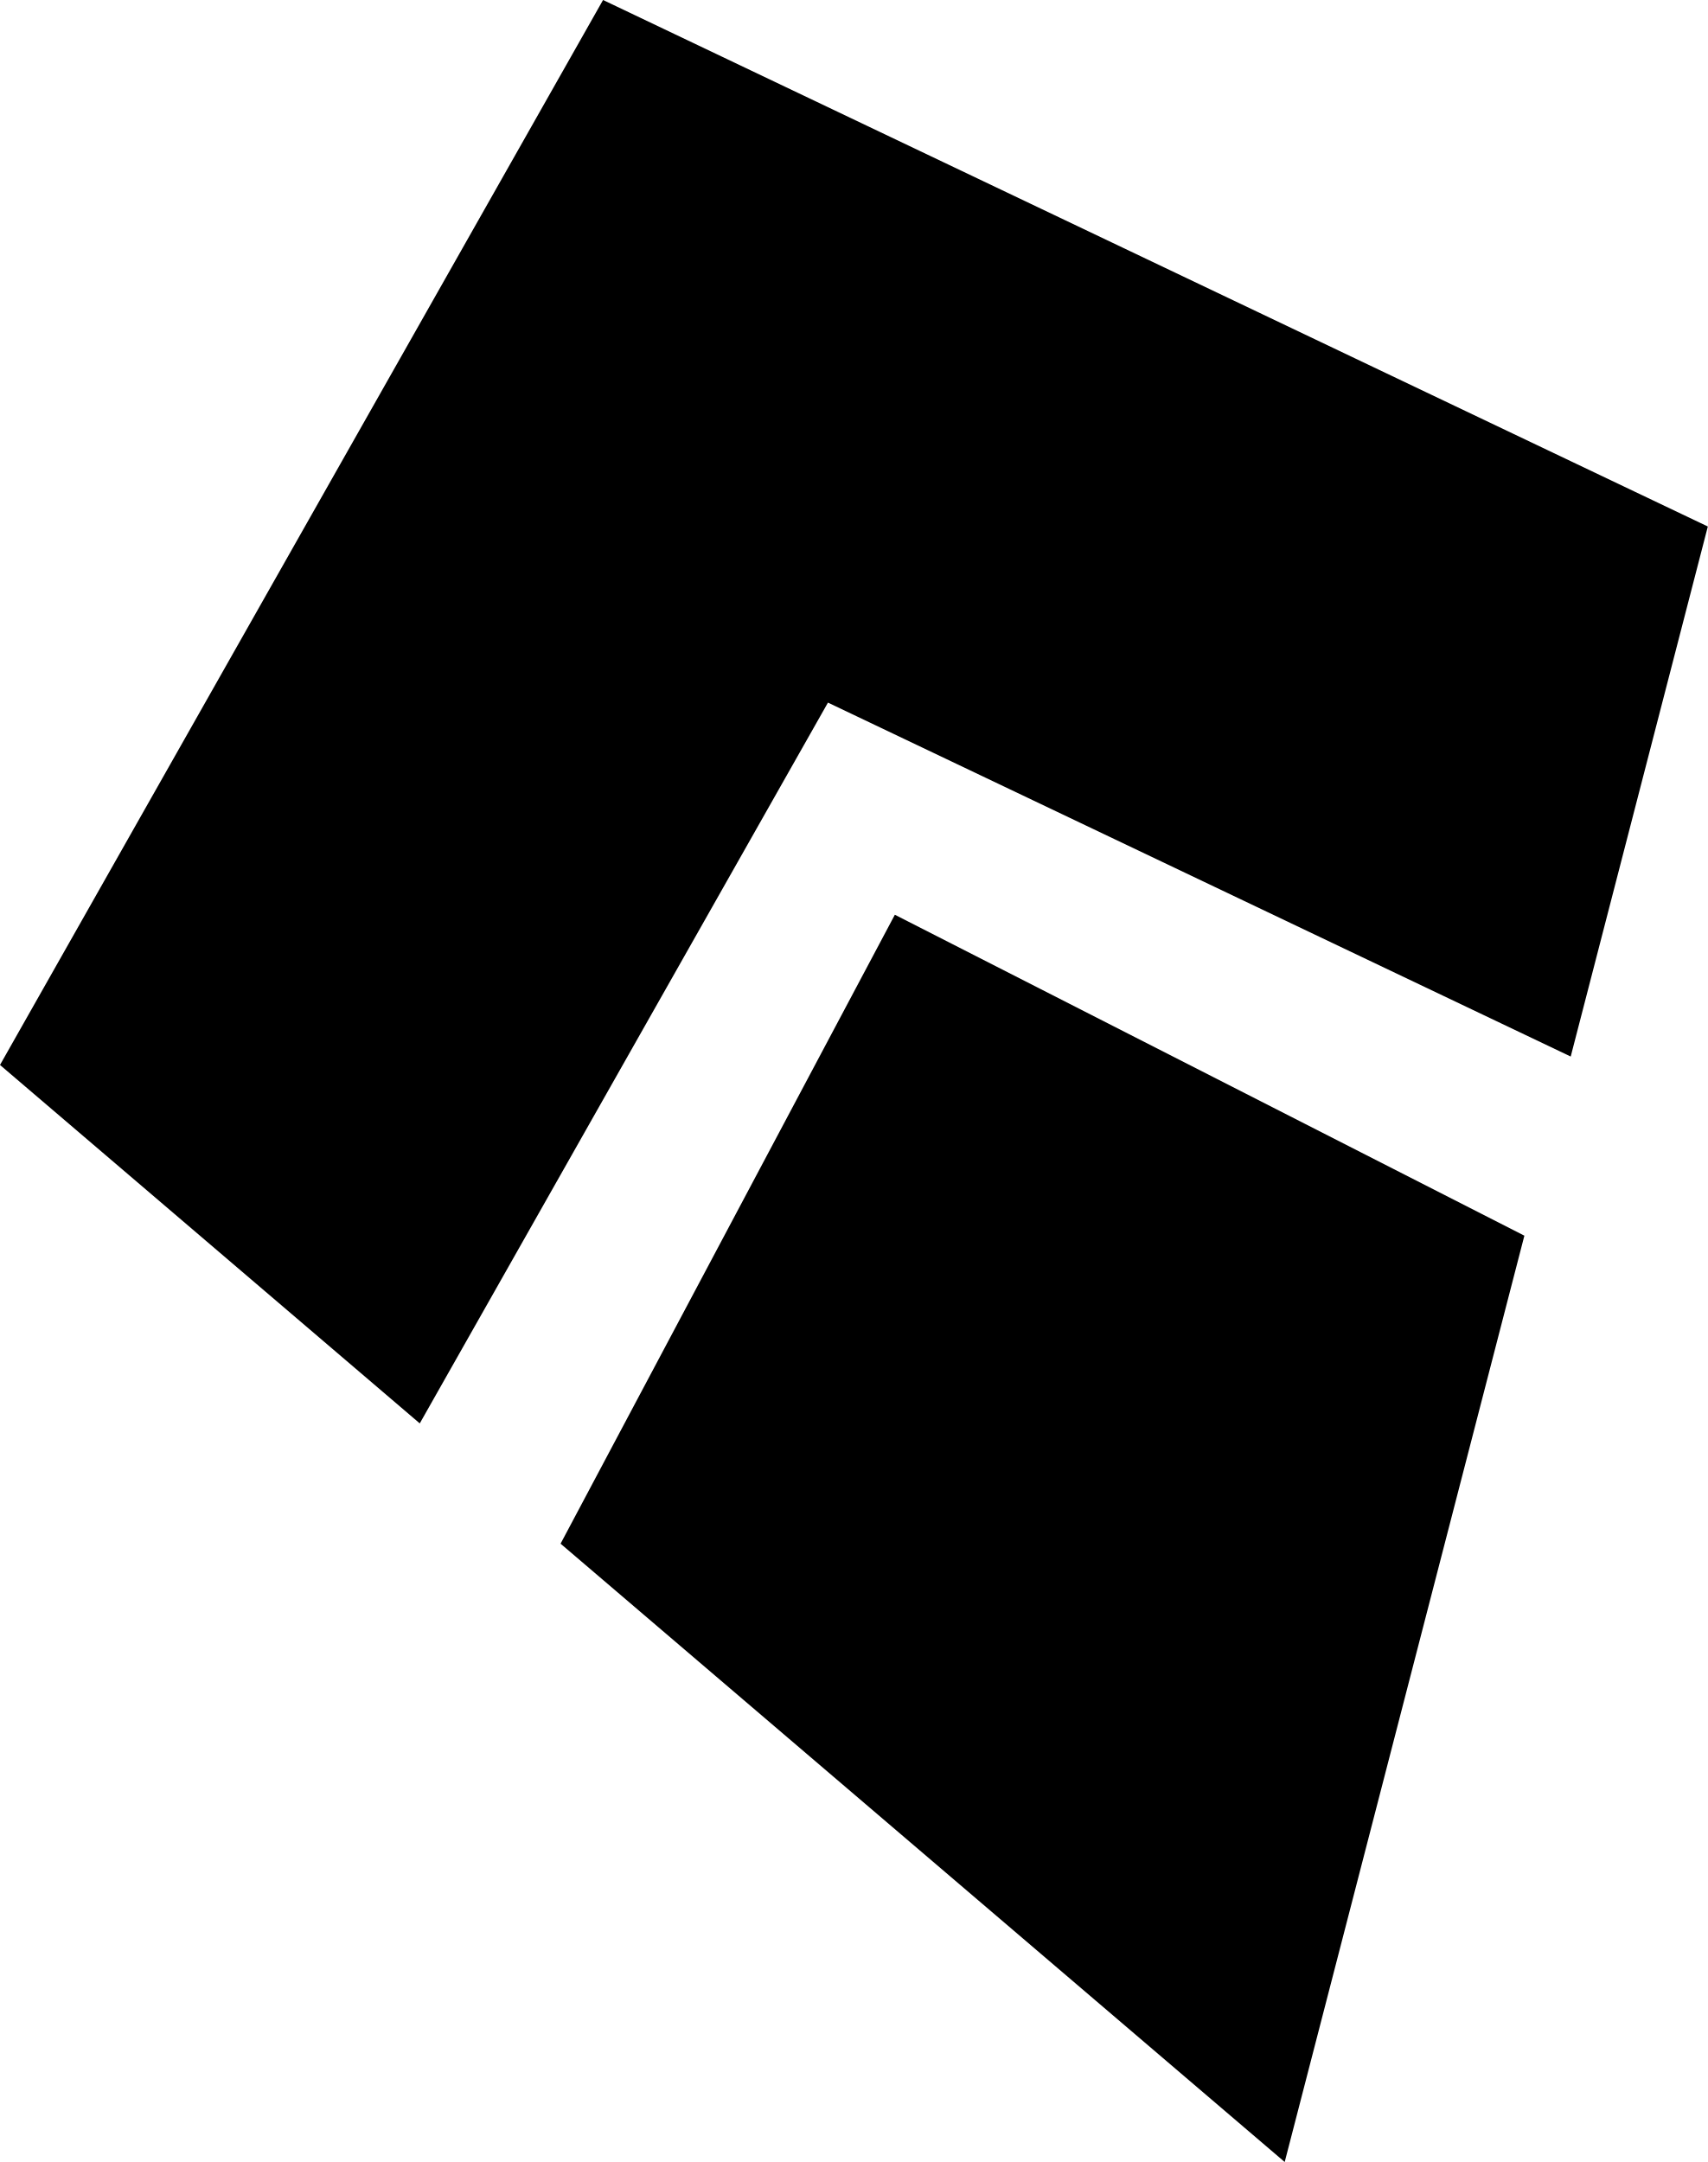
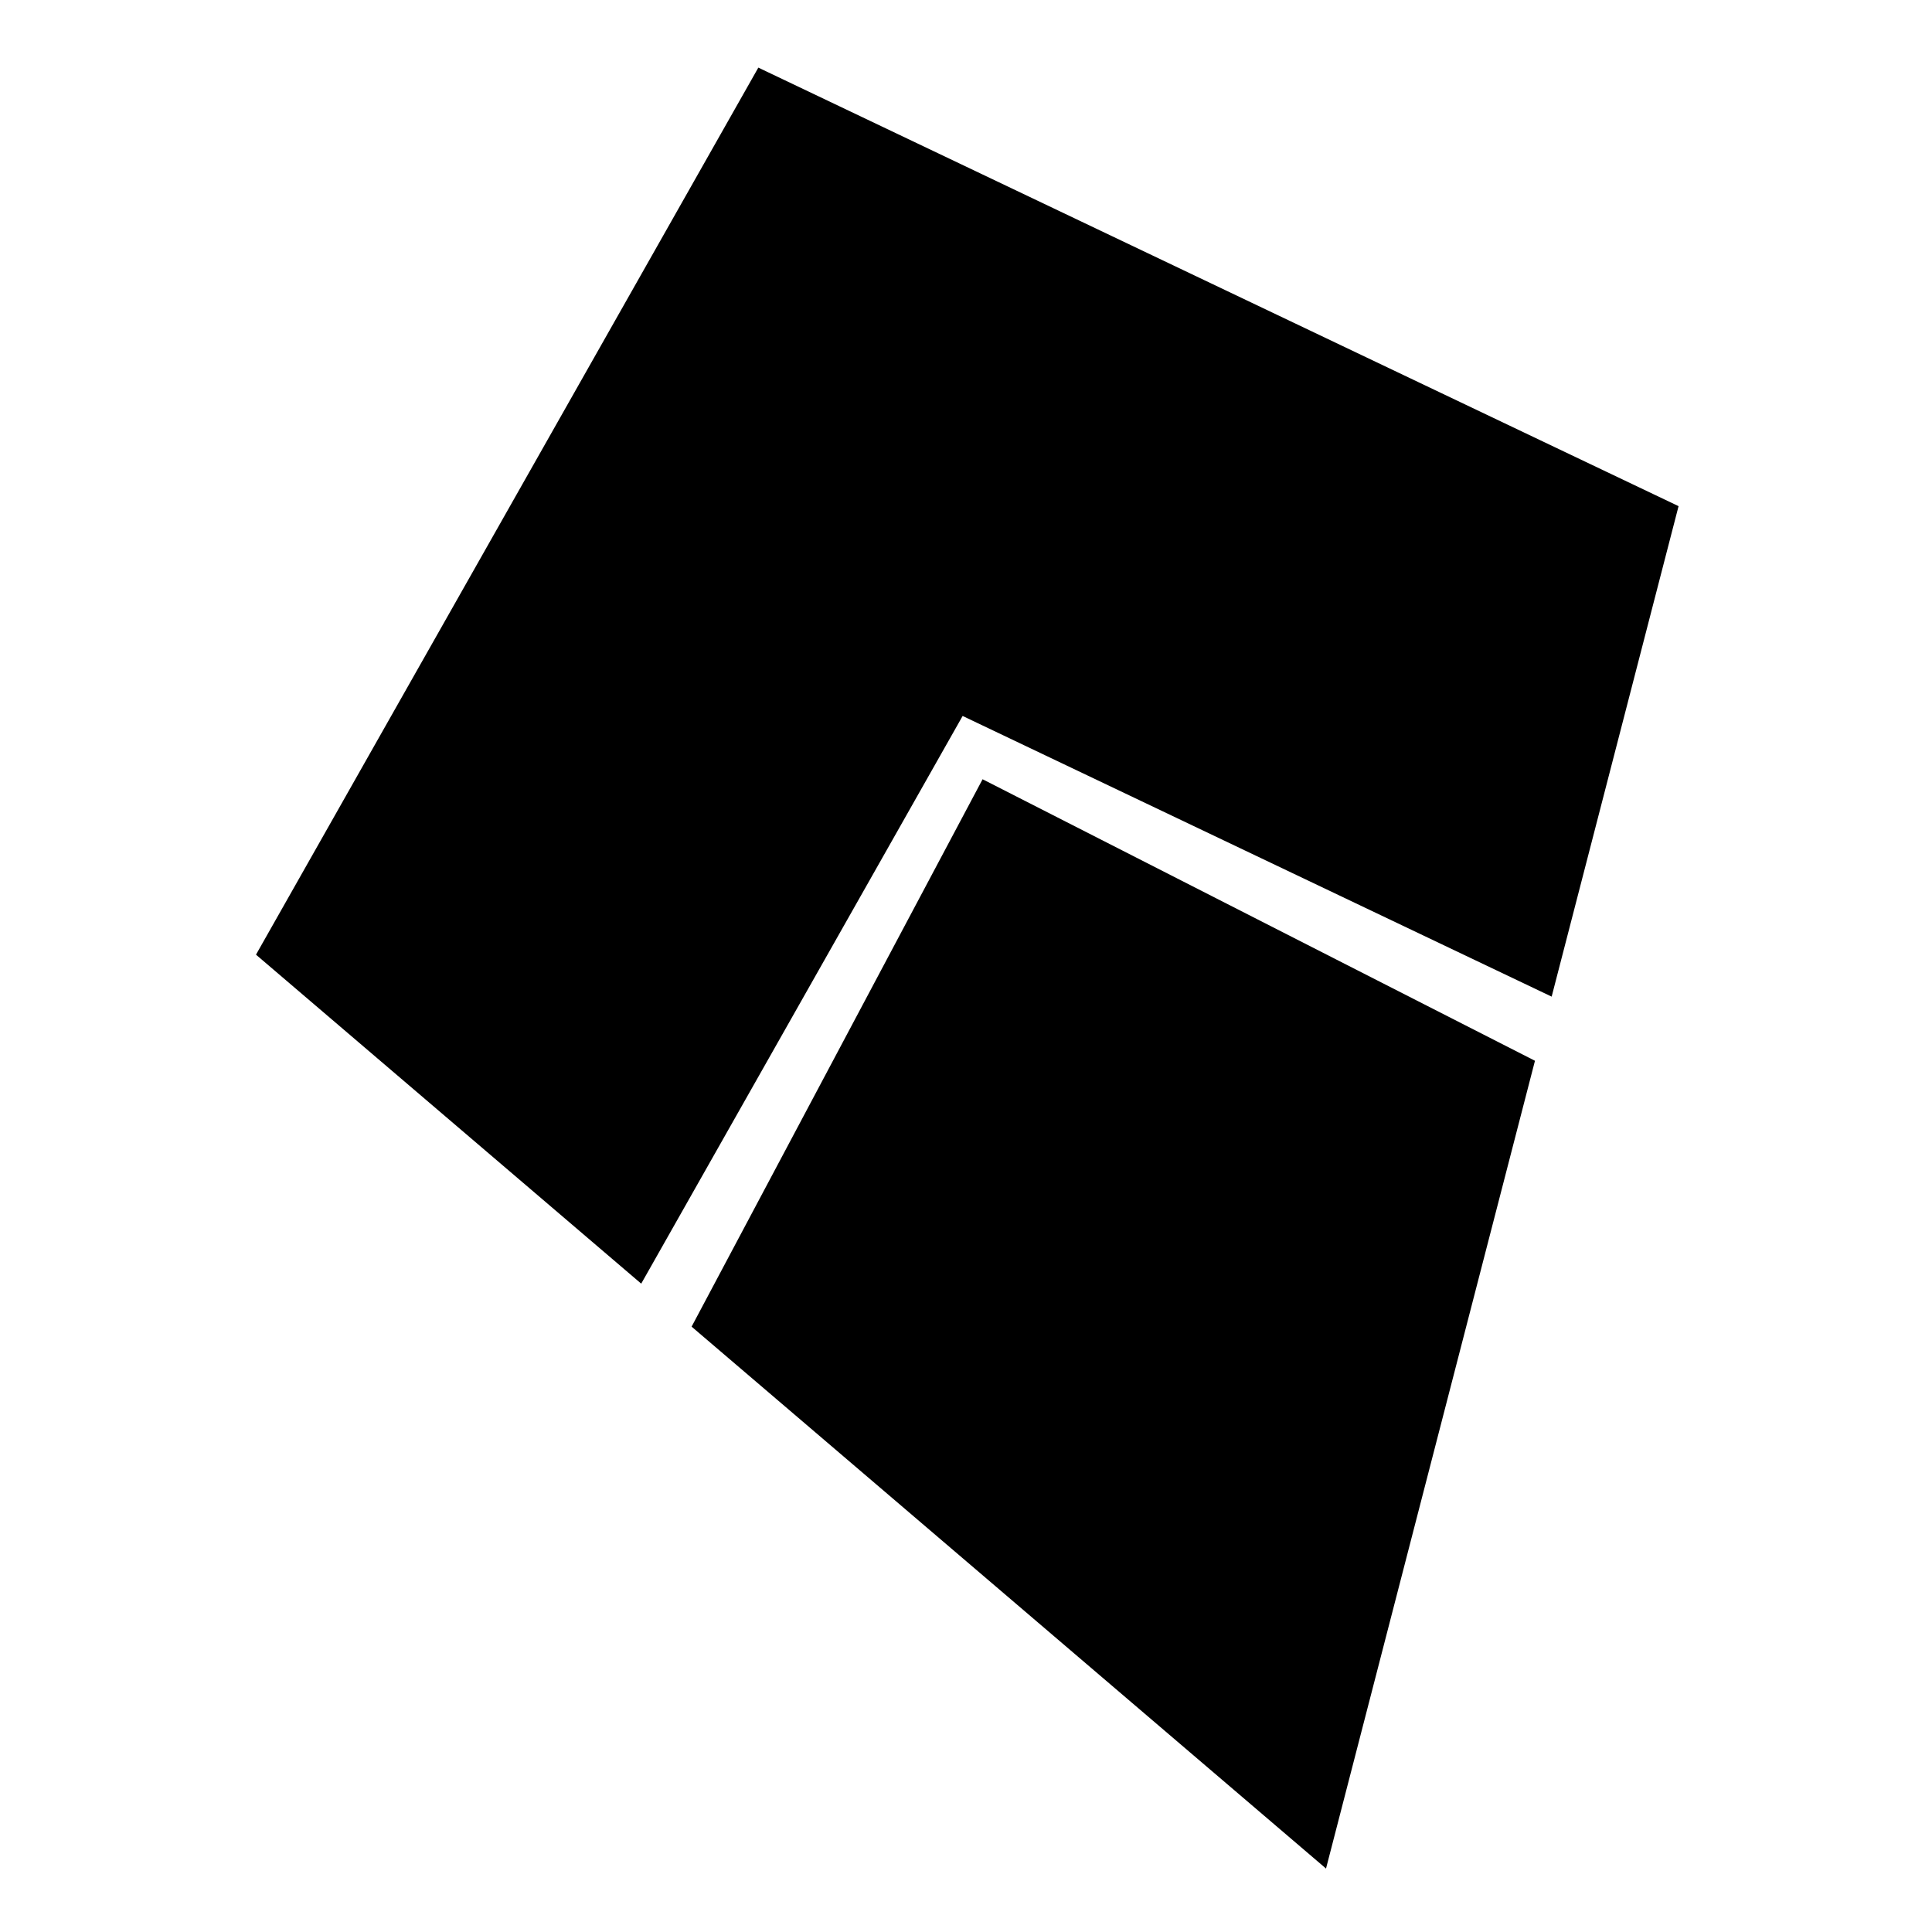
- <svg xmlns="http://www.w3.org/2000/svg" viewBox="0 0 416.14 526.8">
-   <g id="Layer_2" data-name="Layer 2">
-     <g id="Layer_1-2" data-name="Layer 1">
-       <polygon points="218.04 222.89 136.59 376.14 313.03 526.8 371.43 301.09 218.04 222.89" />
-       <polygon points="146.94 0 0 259.49 102.28 346.83 201.74 171.2 382.72 257.44 416.13 128.29 146.94 0" />
-     </g>
+ <svg xmlns="http://www.w3.org/2000/svg" width="24px" height="24px" viewBox="0 0 400 400" style="vertical-align: middle">
+   <g id="kite-logo" transform="translate(53,14)">
+     <polygon id="Path" points="150.434 147.336 90.189 260.669 221.538 372.862 264.799 205.622 150.434 147.336" />
+     <polygon id="Path" points="104.004 0 0 183.654 79.757 251.767 146.303 134.233 268.253 192.341 294.53 90.794 104.004 0" />
  </g>
</svg>
